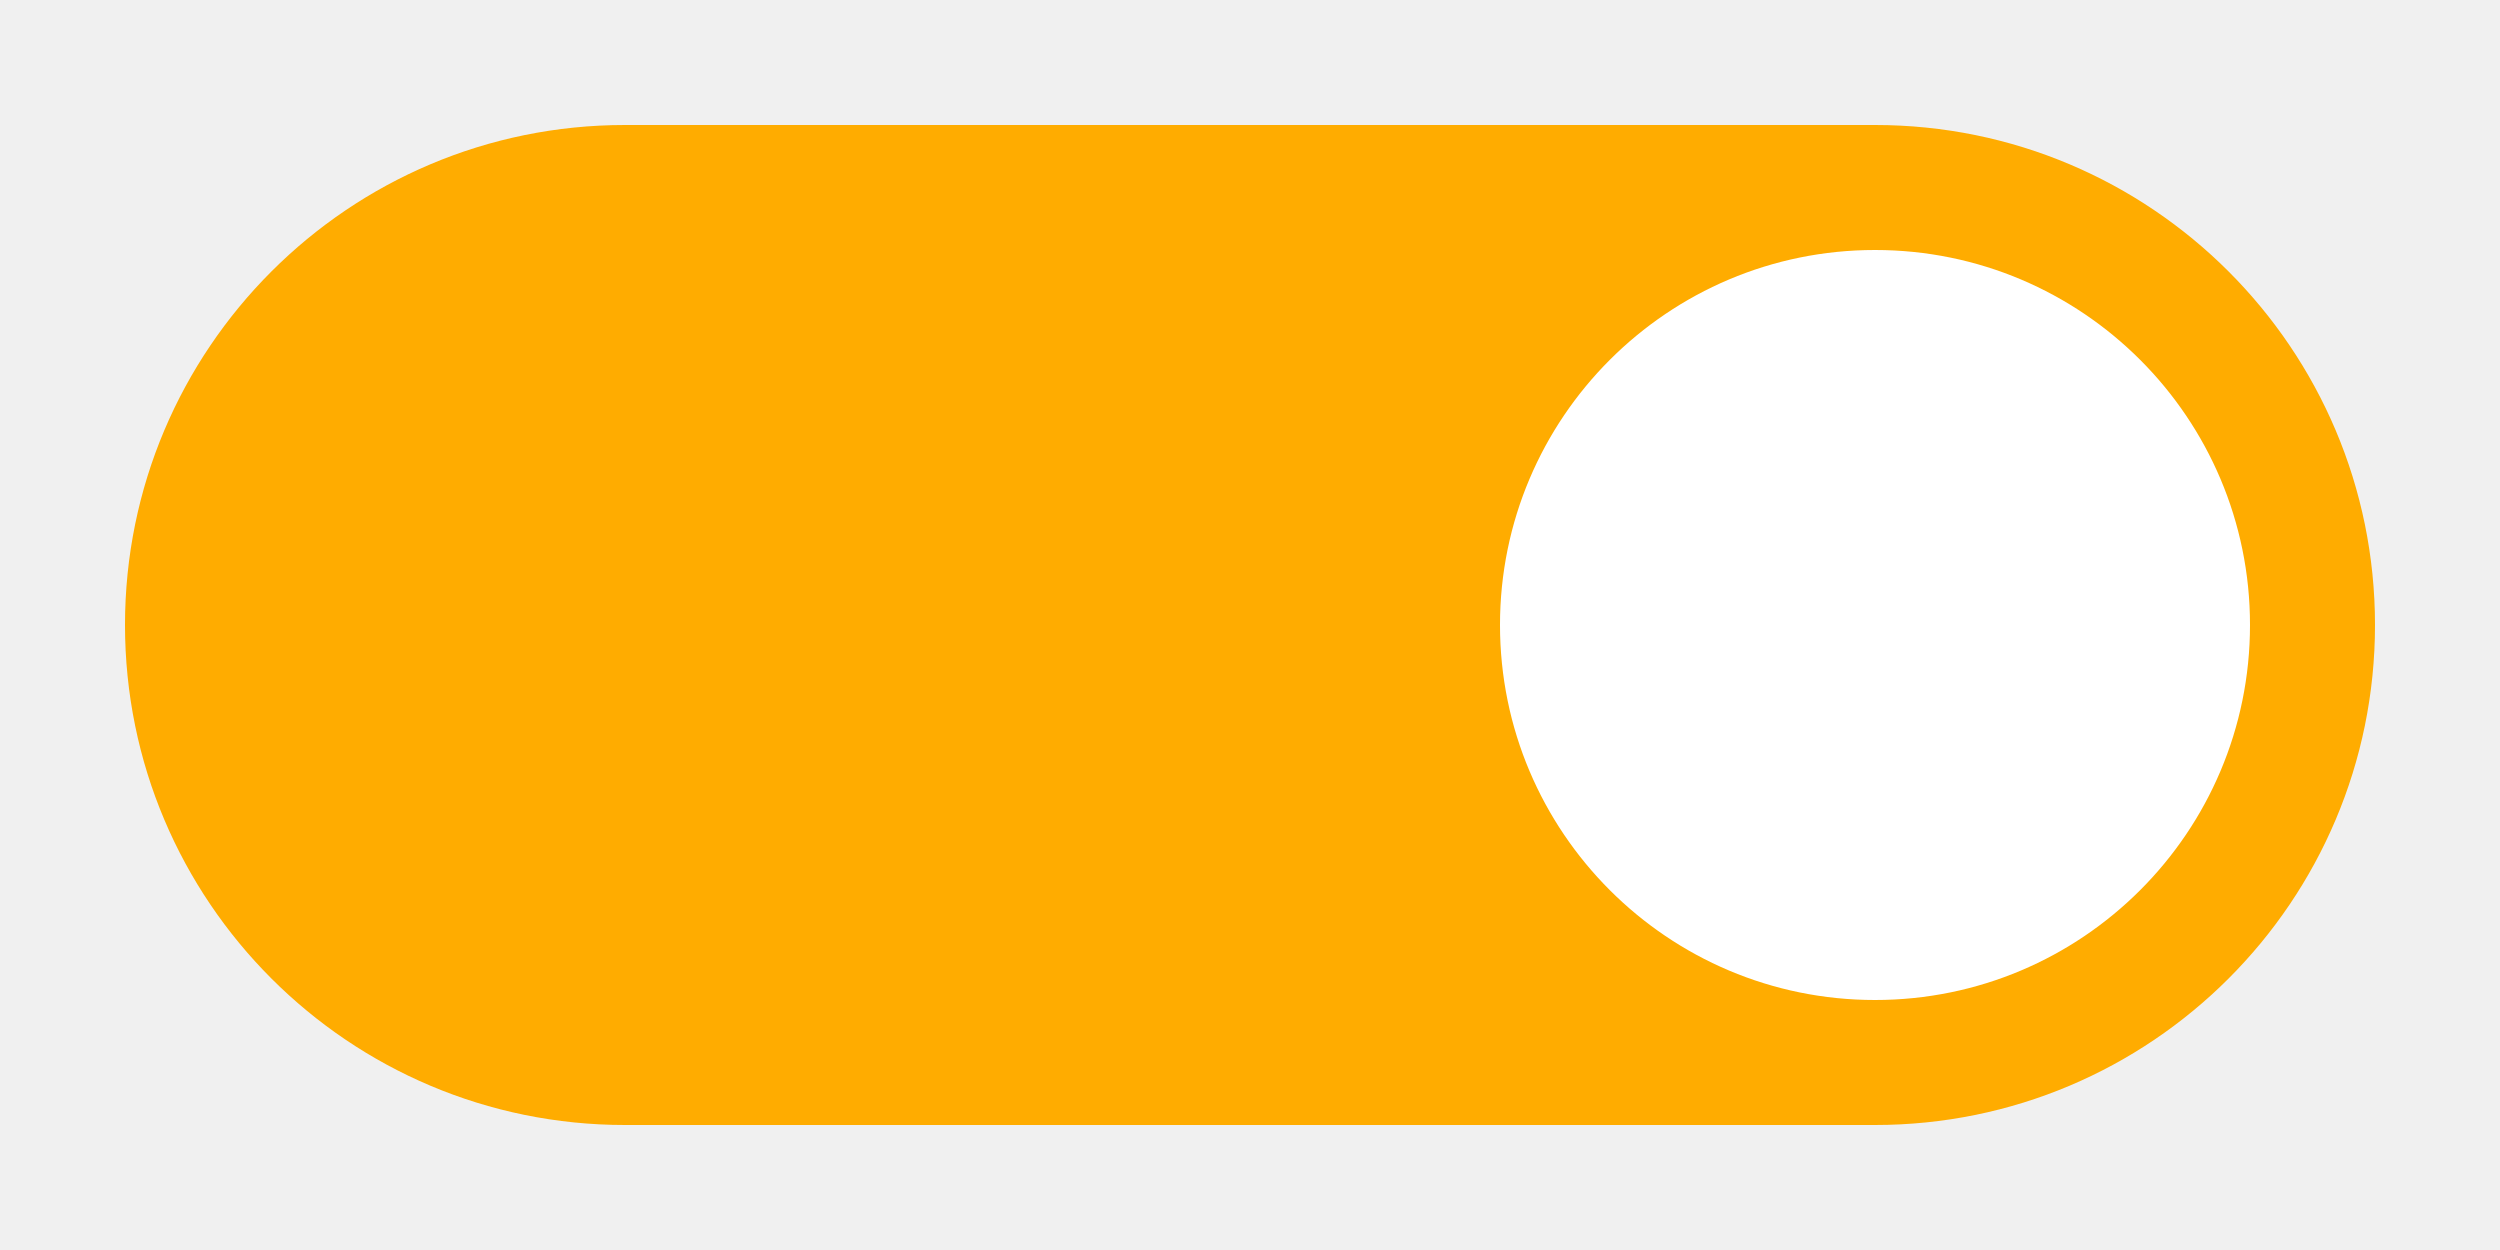
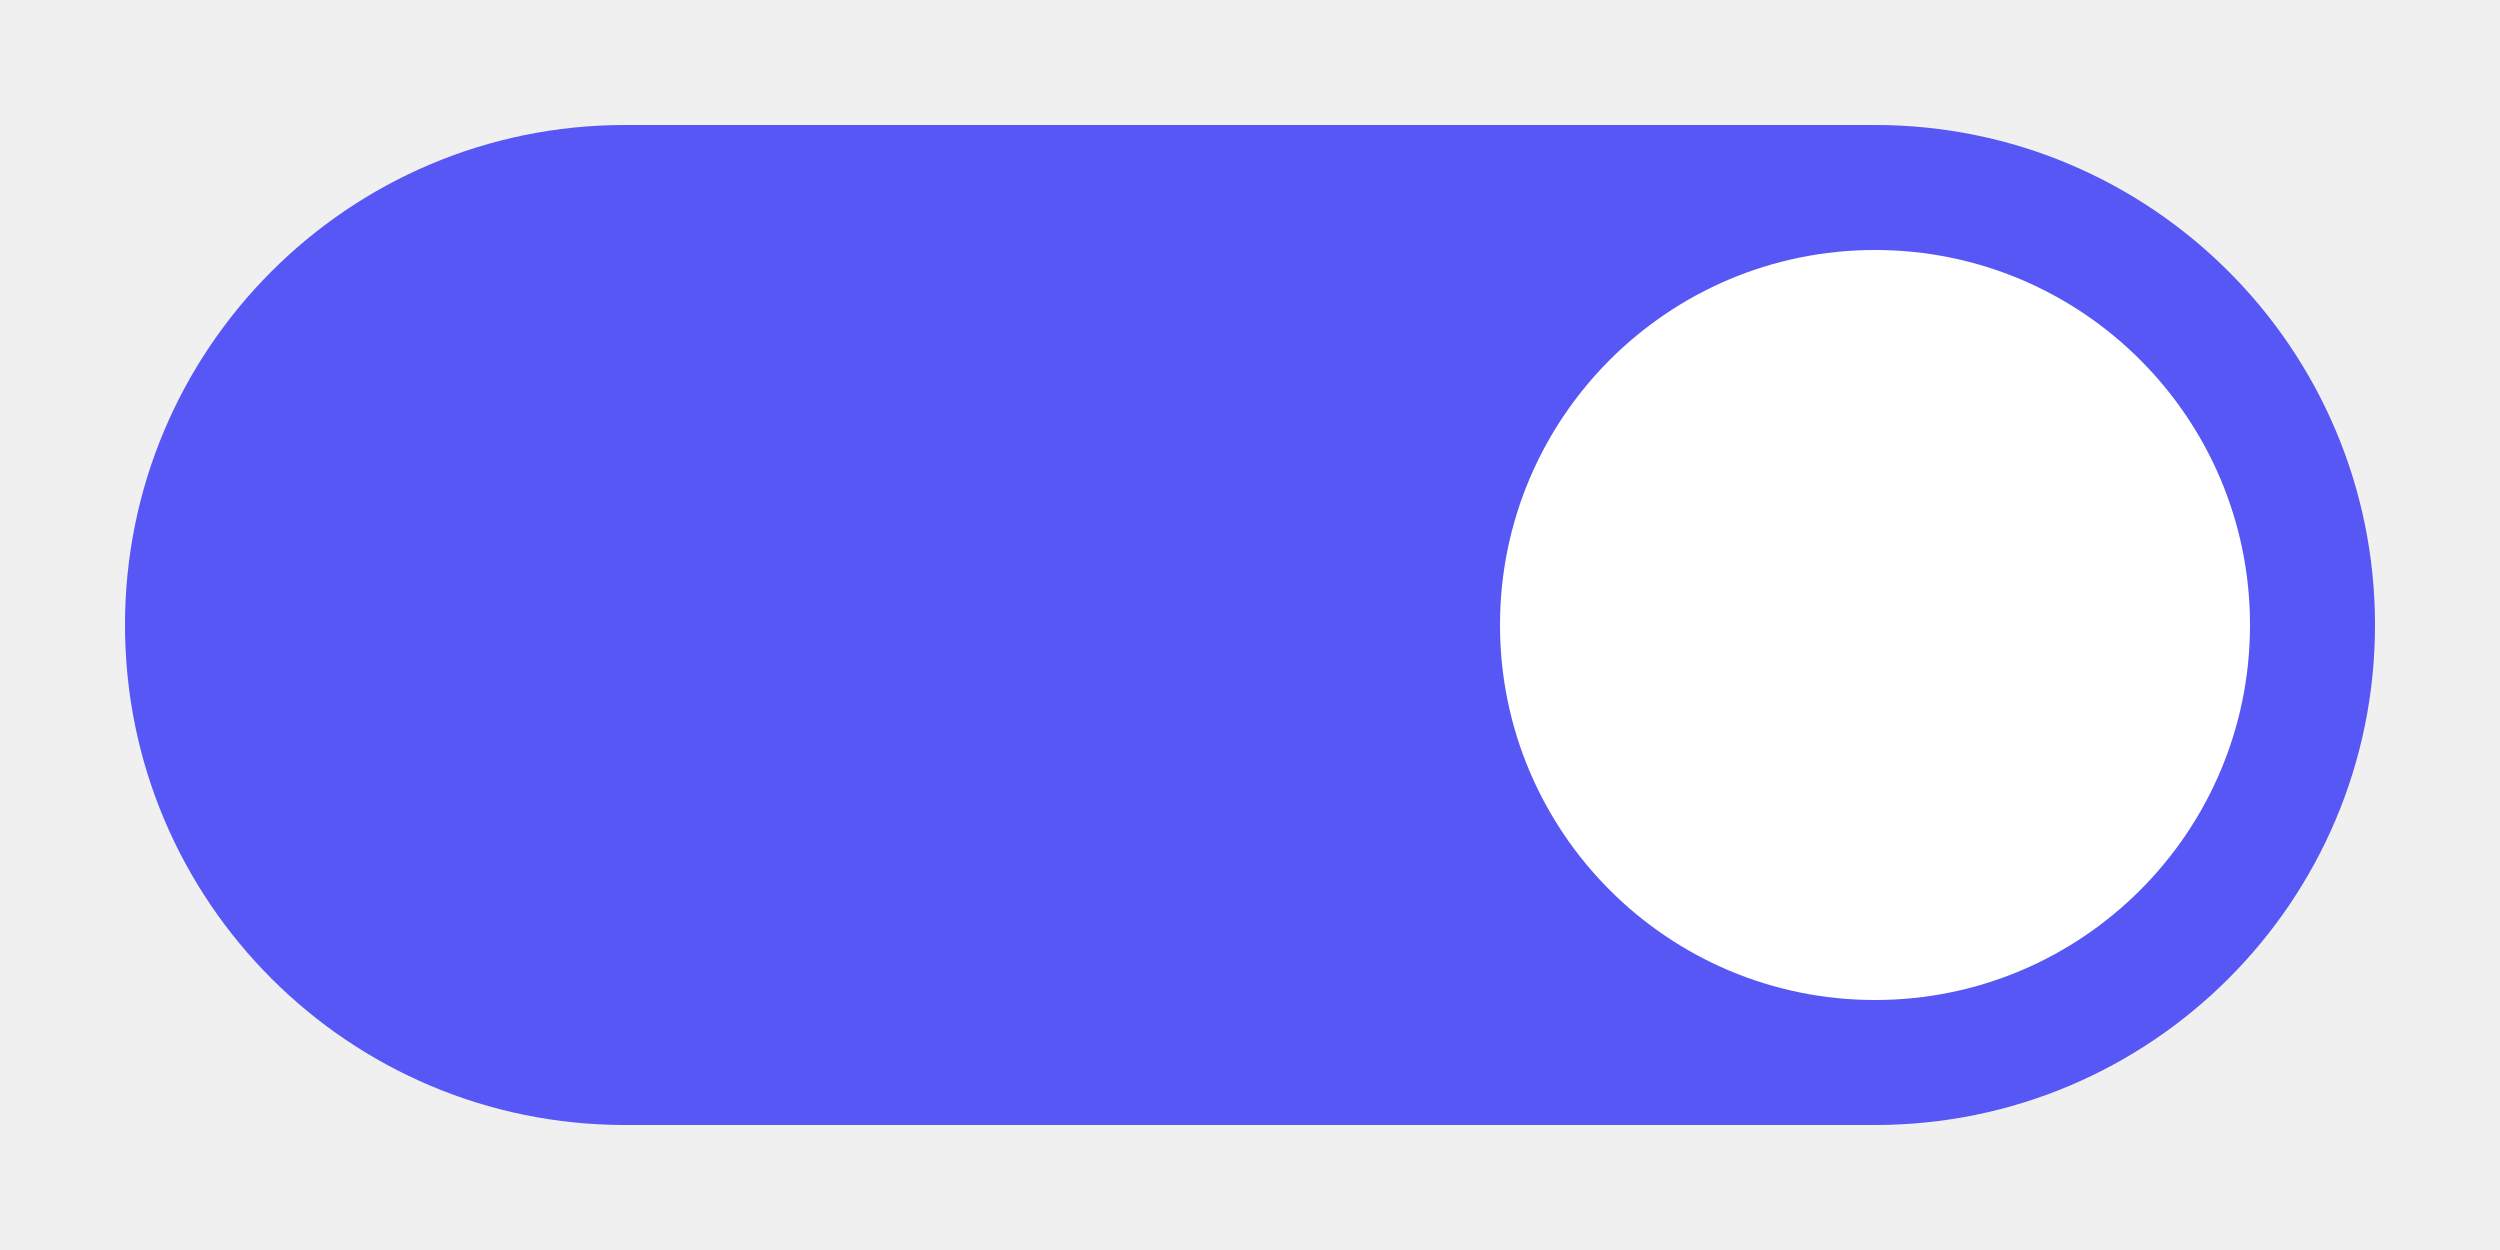
- <svg xmlns="http://www.w3.org/2000/svg" width="40" height="20" viewBox="0 0 40 20" version="1.1" id="svg6">
-   <defs id="defs10" />
-   <rect x="2" y="2" width="36" height="16" ry="8" fill="#FF4081" id="rect2" style="fill:#ffac00;fill-opacity:1" />
-   <circle cx="30" cy="10" r="6" fill="#FFFFFF" id="circle4" />
+ <svg xmlns="http://www.w3.org/2000/svg" width="40" height="20" version="1.1" viewBox="0 0 40 20">
+   <rect x="2" y="2" width="36" height="16" ry="8" fill="#5657f5" />
+   <circle cx="30" cy="10" r="6" fill="#fff" />
</svg>
